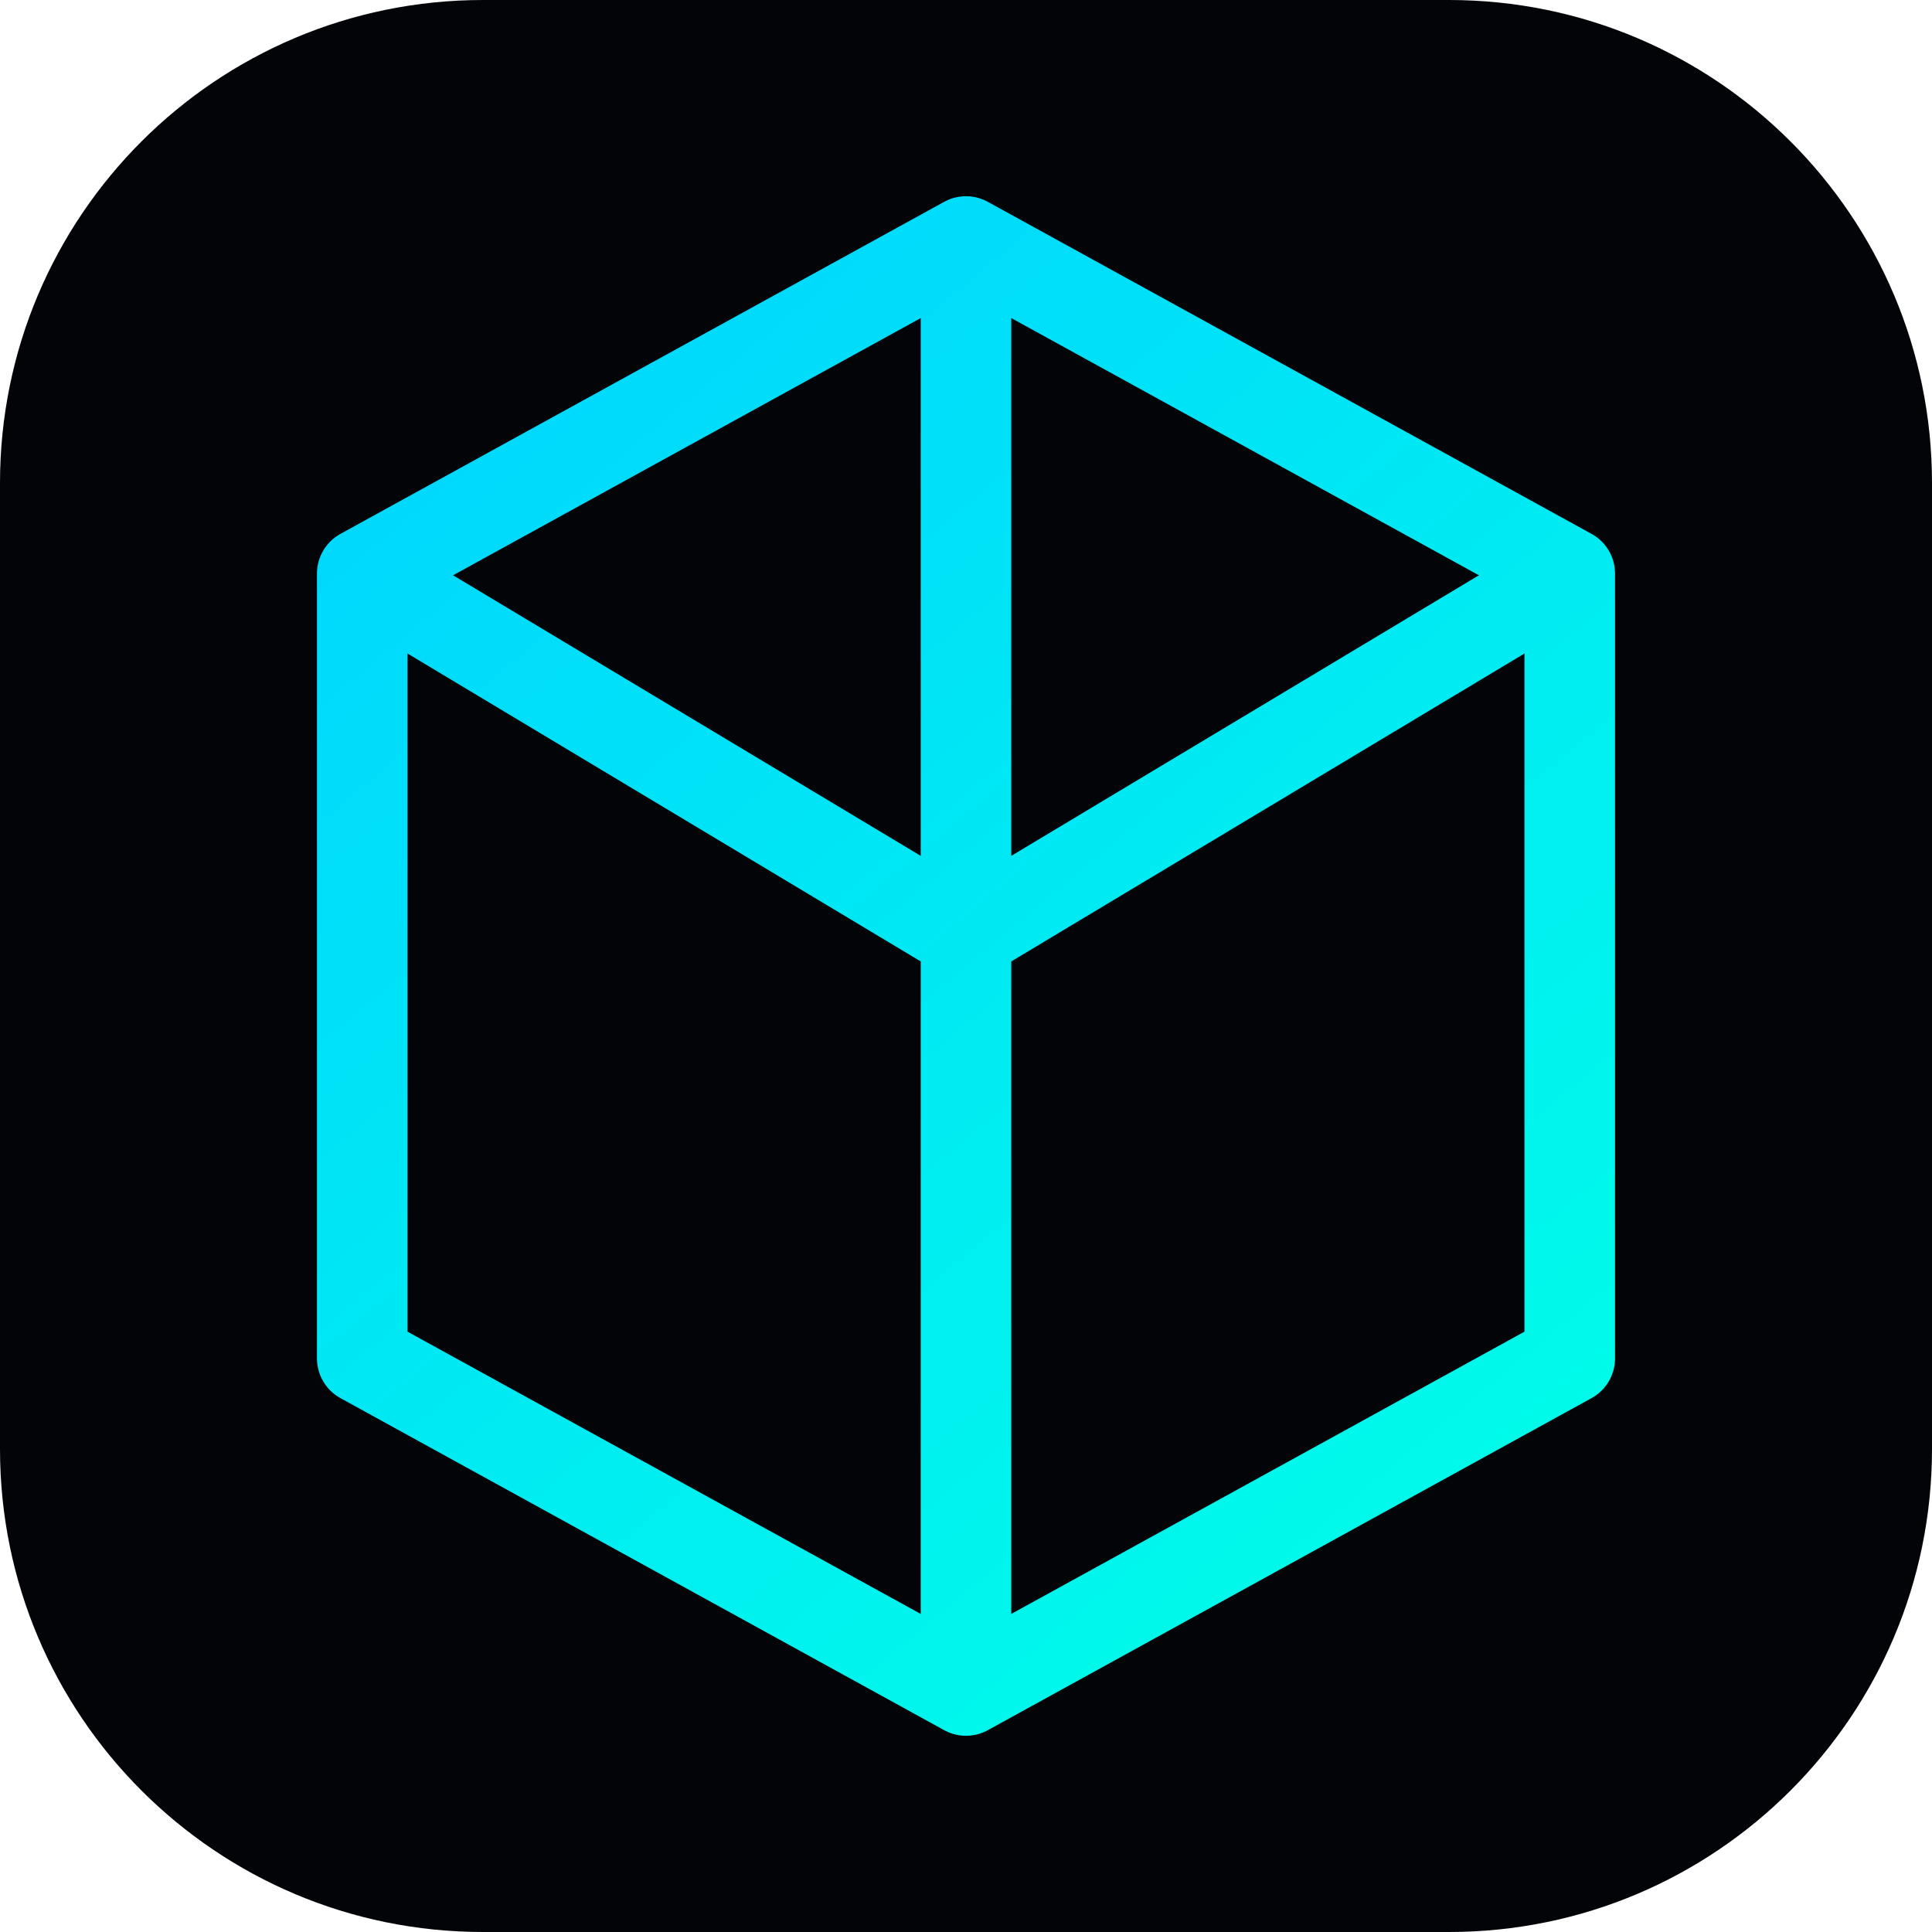
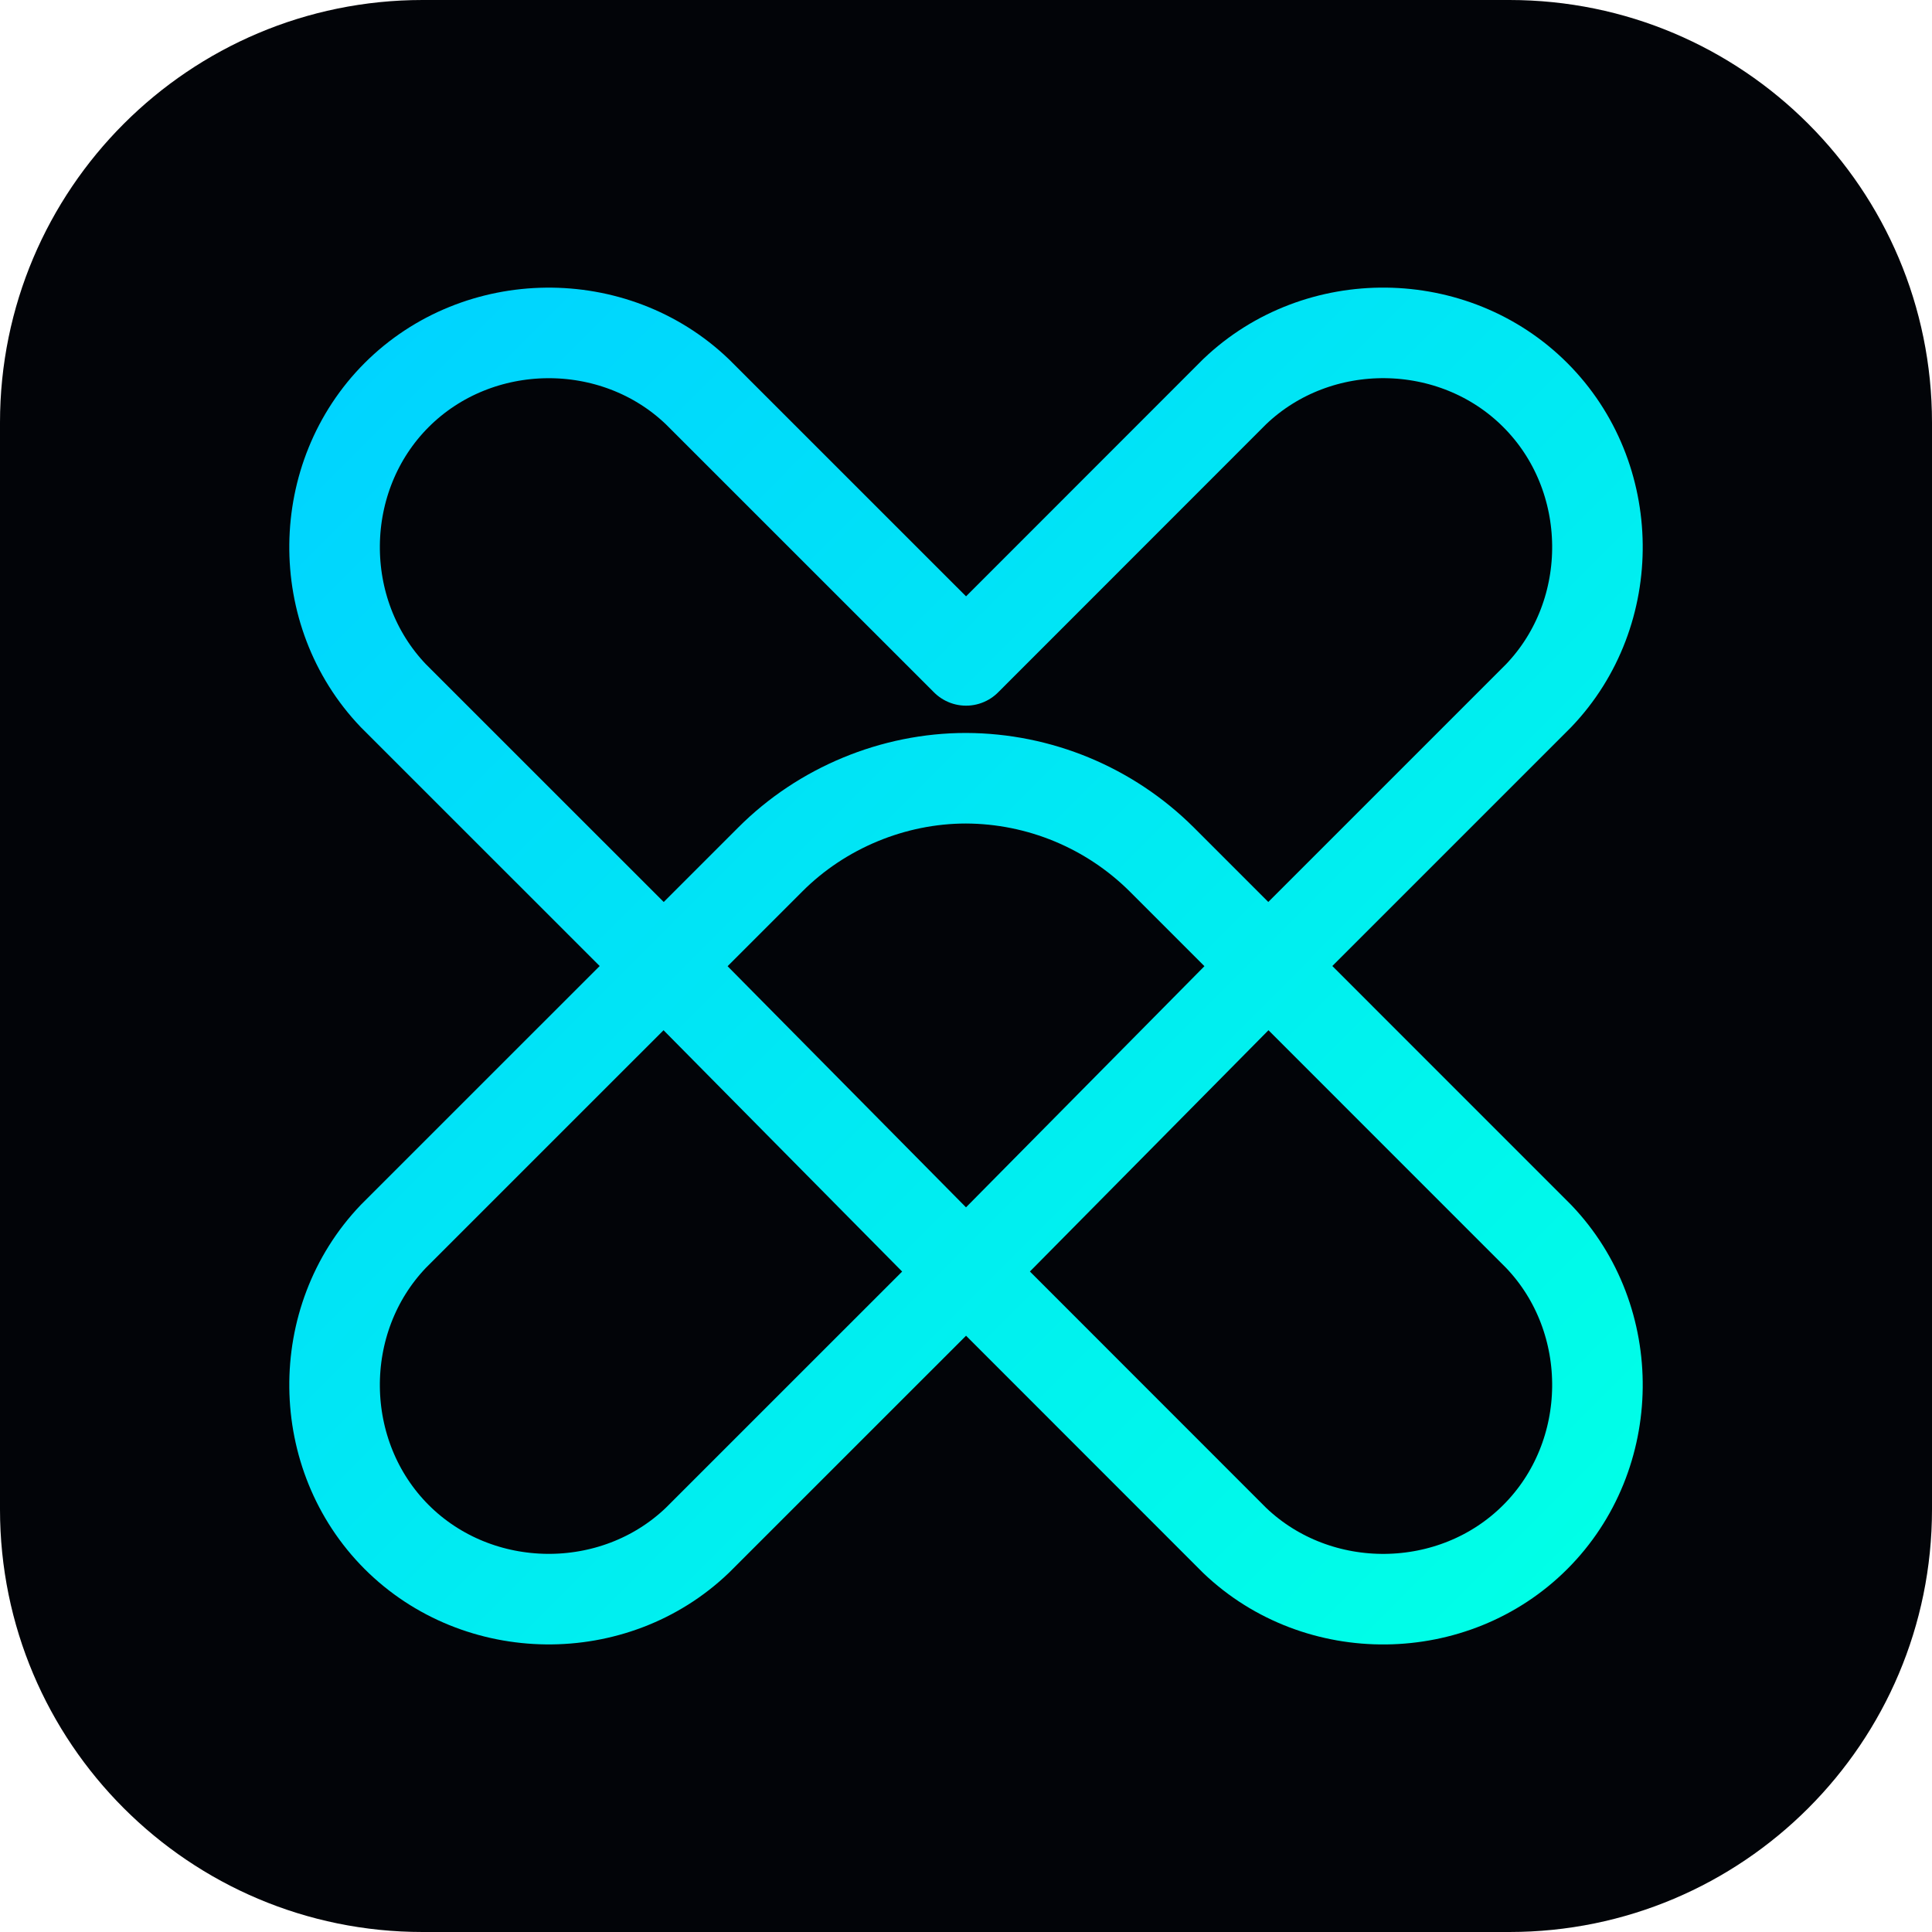
<svg xmlns="http://www.w3.org/2000/svg" viewBox="0 0 32 32" fill="none">
-   <rect width="32" height="32" rx="8" fill="#020408" />
-   <path d="M16 4L6 9.5v13L16 28l10-5.5v-13L16 4Z" stroke="url(#grad)" stroke-width="1.5" stroke-linejoin="round" />
-   <path d="M16 4v24M6 9.5l10 6 10-6" stroke="url(#grad)" stroke-width="1.5" />
-   <defs>
-     <linearGradient id="grad" x1="6" y1="4" x2="26" y2="28" gradientUnits="userSpaceOnUse">
-       <stop stop-color="#00D4FF" />
-       <stop offset="1" stop-color="#00FFE7" />
-     </linearGradient>
-   </defs>
+   <rect width="32" height="32" rx="7" fill="#020408" />
+   <g transform="translate(4, 4) scale(1.0)">
+     <svg viewBox="0 0 24 24" width="24" height="24" fill="none">
+       <defs>
+         <linearGradient id="fav" x1="2" y1="2" x2="22" y2="22" gradientUnits="userSpaceOnUse">
+           <stop stop-color="#00D4FF" />
+           <stop offset="1" stop-color="#00FFE7" />
+         </linearGradient>
+       </defs>
+       <path stroke="url(#fav)" stroke-linecap="round" stroke-linejoin="round" stroke-width="1.5" d="M15.24 10.233A4.619 4.619 0 0 0 12 8.89c-1.204 0-2.39.492-3.24 1.344l-6.244 6.243c-1.32 1.38-1.296 3.63.054 4.981 1.351 1.35 3.602 1.375 4.981.054l4.45-4.449 4.448 4.45c1.38 1.32 3.63 1.296 4.98-.055 1.351-1.35 1.376-3.6.055-4.98l-6.243-6.244Z" />
+       <path stroke="url(#fav)" stroke-linecap="round" stroke-linejoin="round" stroke-width="1.5" d="M6.993 12 2.516 7.524c-1.32-1.38-1.296-3.63.054-4.981 1.351-1.35 3.602-1.375 4.981-.054l4.45 4.449 4.448-4.45c1.38-1.32 3.63-1.296 4.98.055 1.351 1.35 1.376 3.6.055 4.98L17.007 12" />
+       <path stroke="url(#fav)" stroke-linecap="round" stroke-linejoin="round" stroke-width="1.5" d="M17.007 12 12 17.064 6.993 12" />
+     </svg>
+   </g>
</svg>
